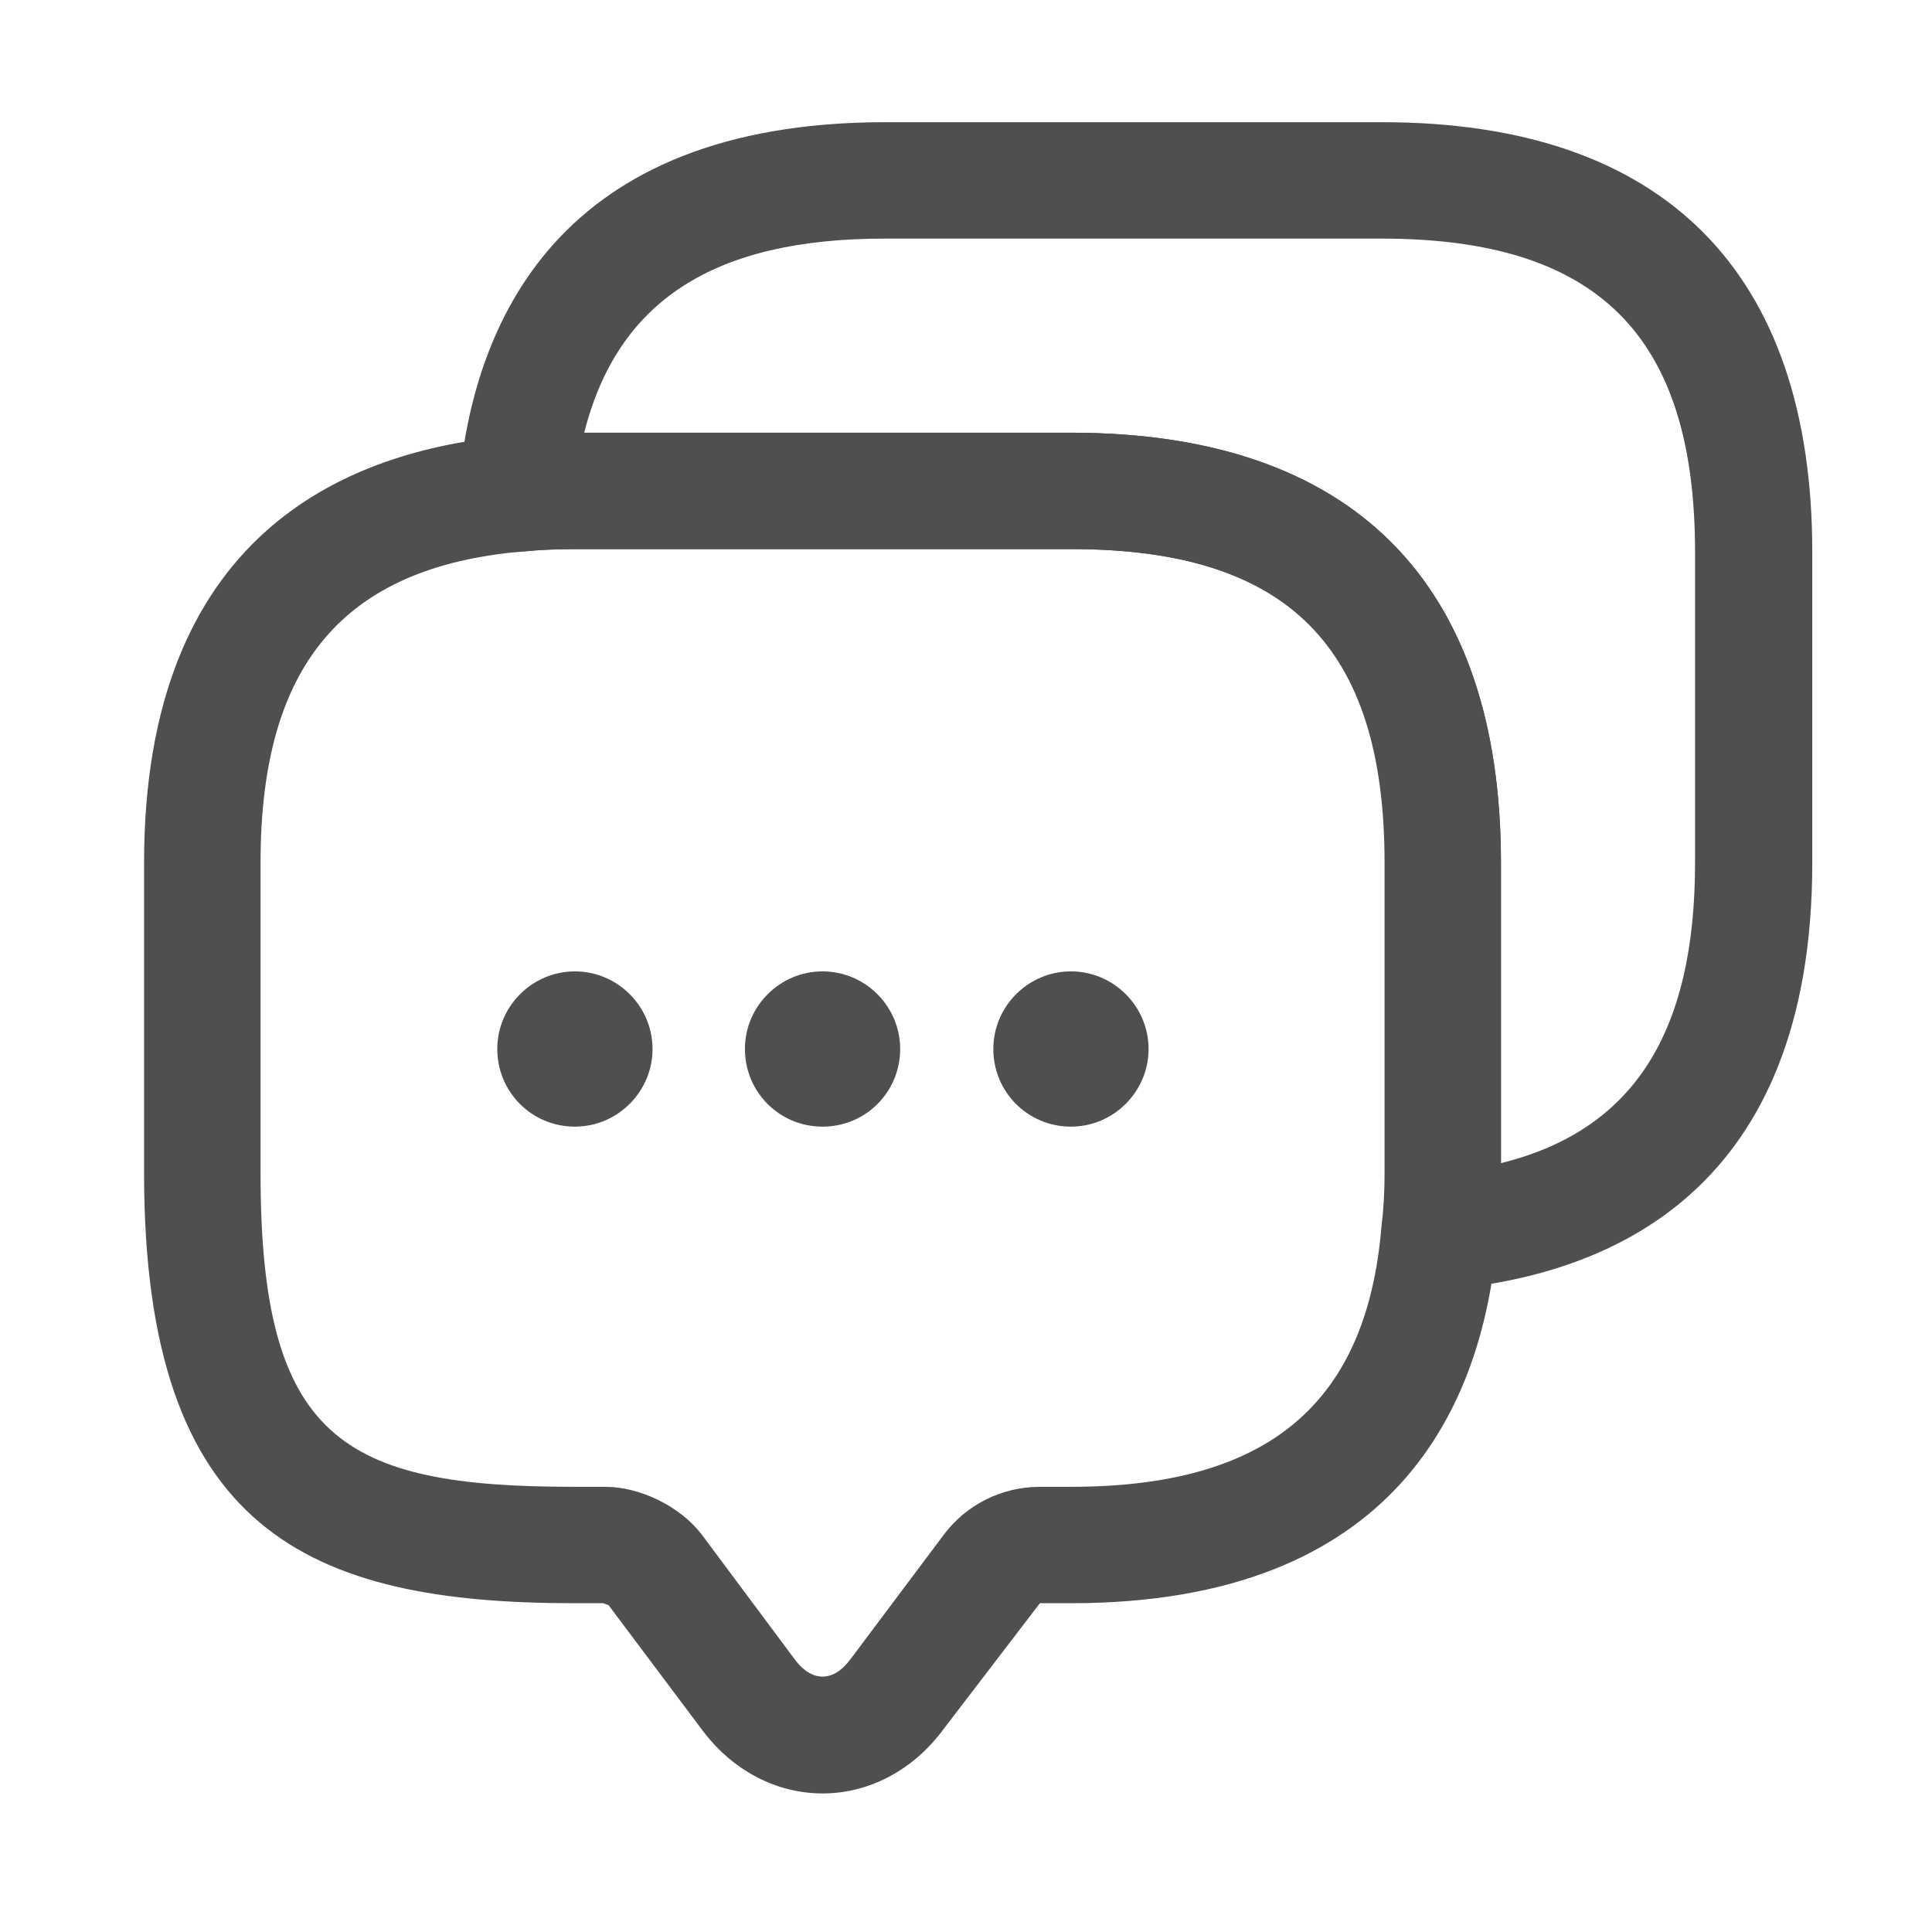
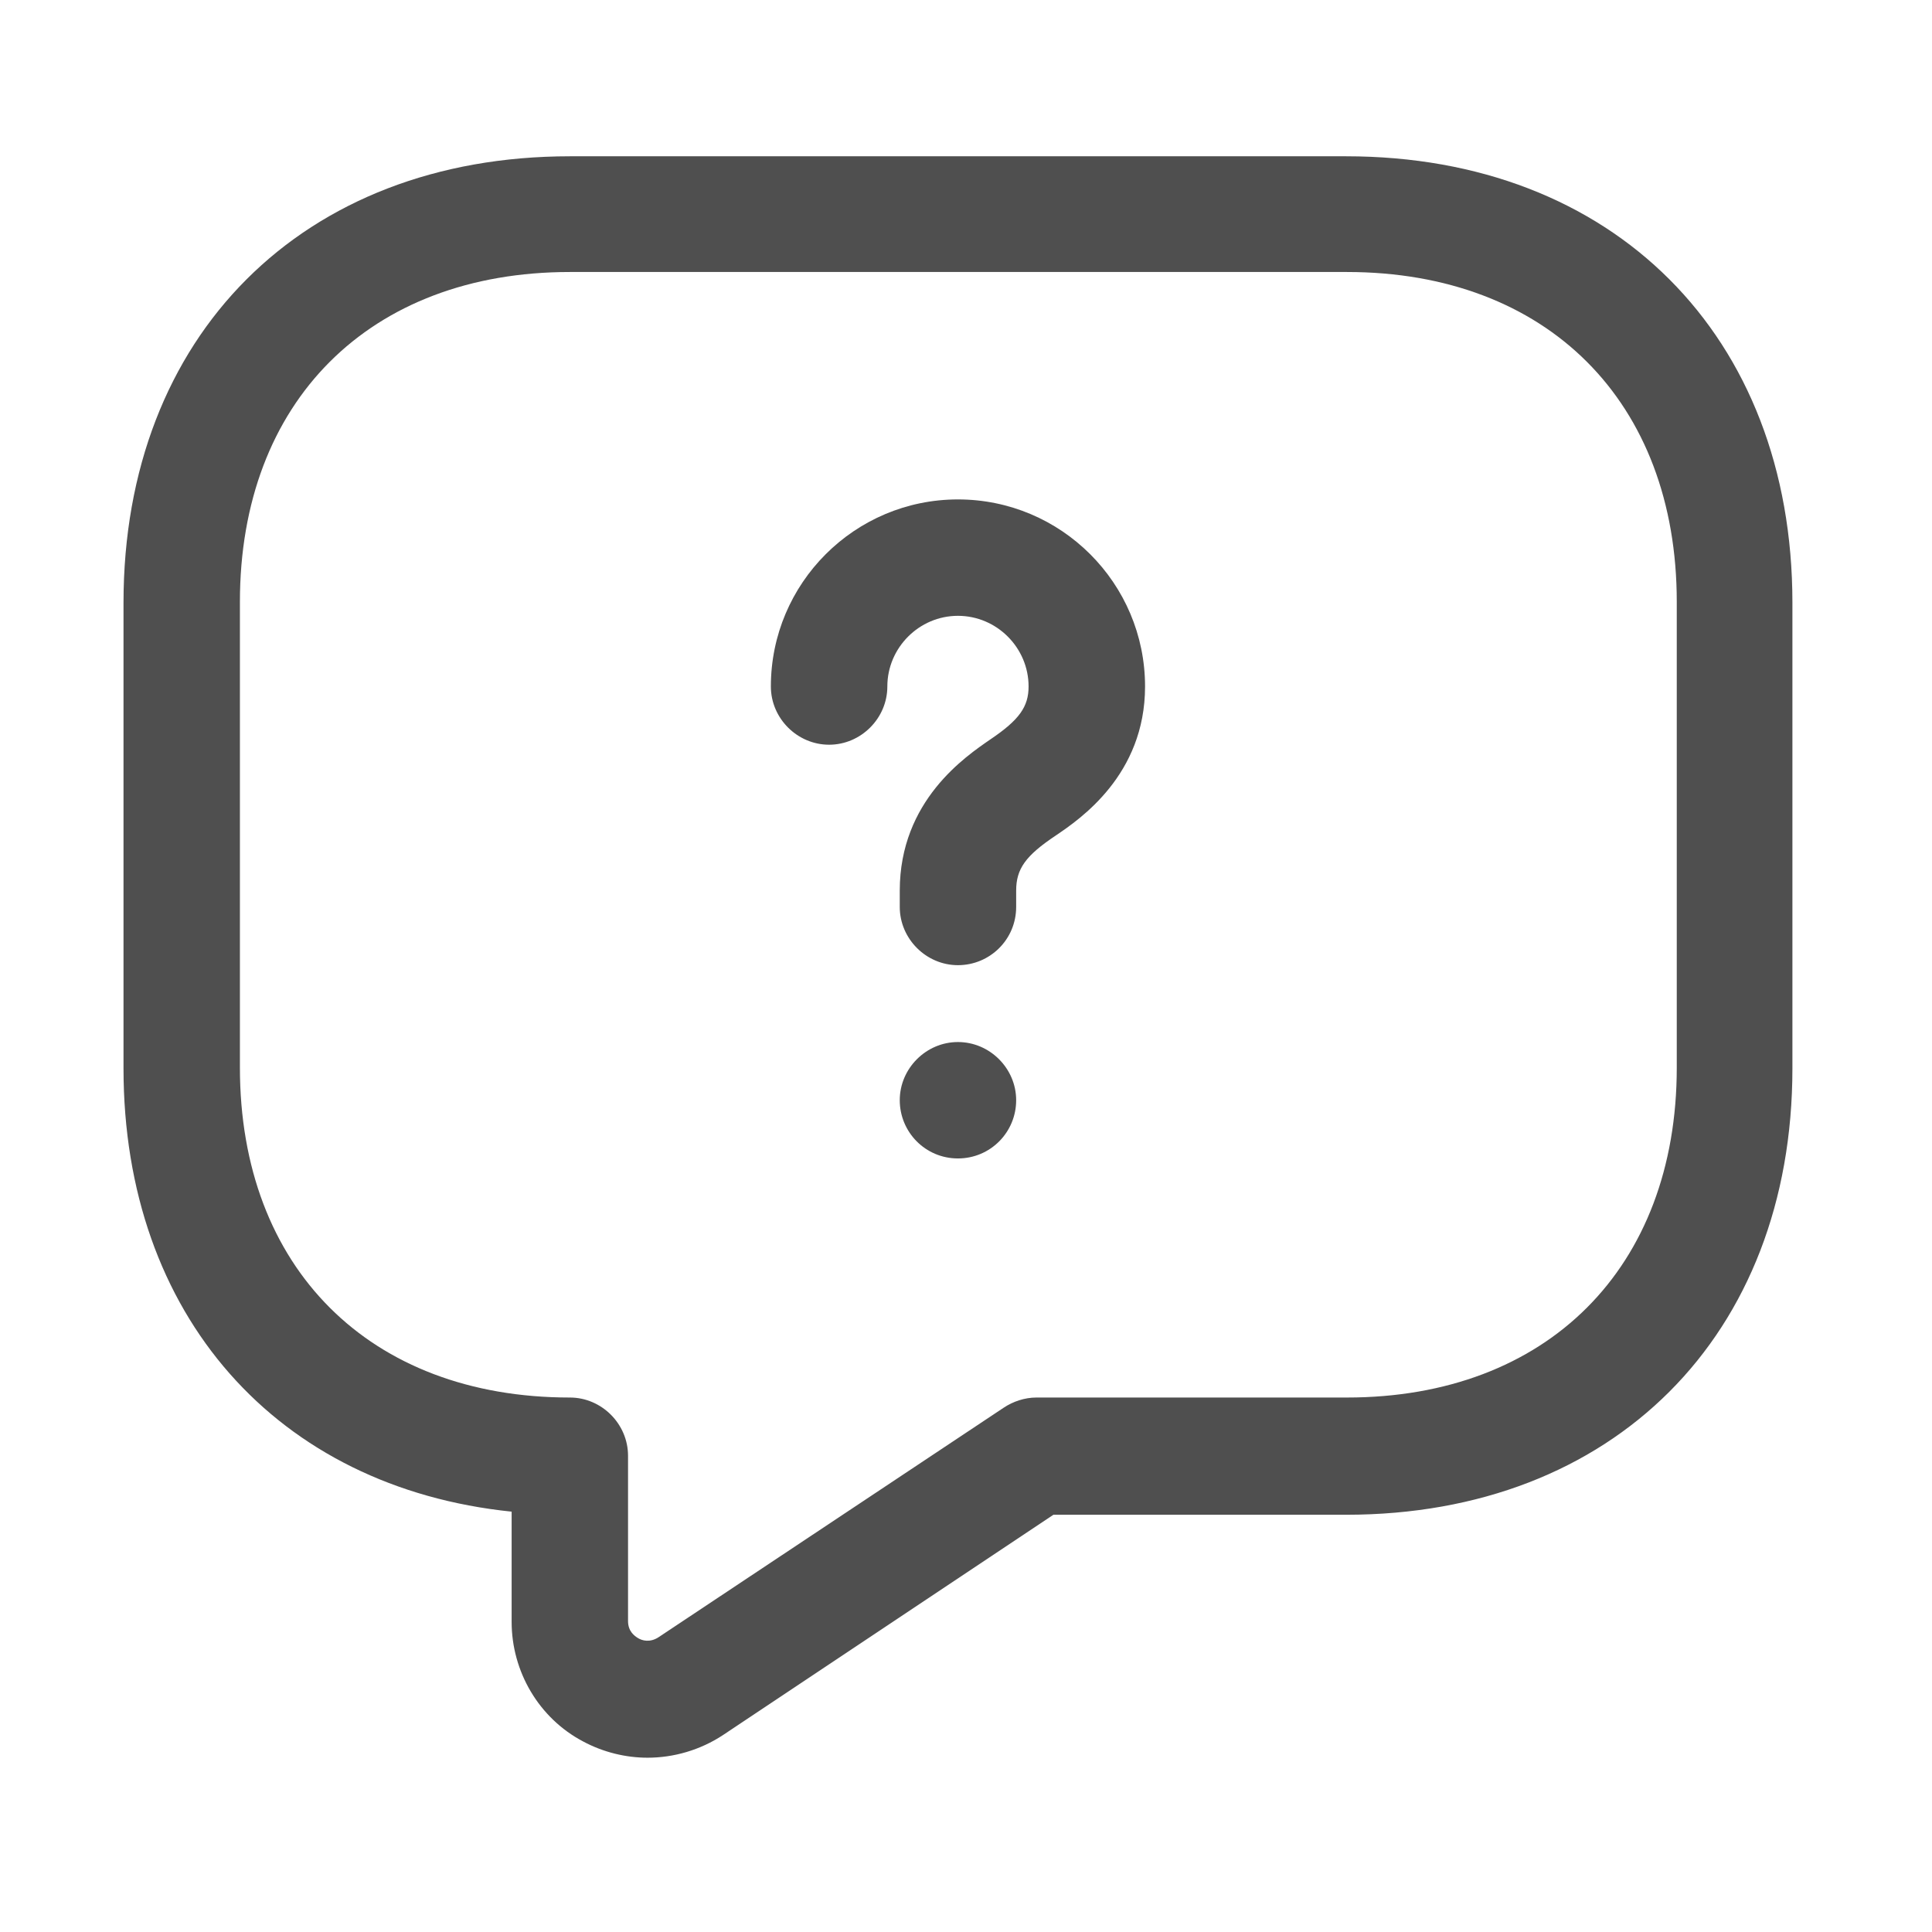
<svg xmlns="http://www.w3.org/2000/svg" width="28" height="28" viewBox="0 0 28 28" fill="none">
-   <path d="M11.921 25.992C11.246 25.992 10.604 25.654 10.166 25.058L8.816 23.258C8.816 23.269 8.759 23.235 8.737 23.235H8.321C4.473 23.235 2.088 22.189 2.088 17.003V12.503C2.088 7.767 4.979 6.529 7.409 6.316C7.679 6.282 7.994 6.271 8.321 6.271H15.521C19.593 6.271 21.753 8.431 21.753 12.503V17.003C21.753 17.329 21.742 17.644 21.697 17.948C21.494 20.344 20.257 23.235 15.521 23.235H15.071L13.676 25.058C13.237 25.654 12.596 25.992 11.921 25.992ZM8.321 7.958C8.062 7.958 7.814 7.969 7.578 7.992C4.968 8.217 3.776 9.646 3.776 12.503V17.003C3.776 20.862 4.968 21.548 8.321 21.548H8.771C9.277 21.548 9.851 21.829 10.166 22.234L11.516 24.046C11.763 24.383 12.078 24.383 12.326 24.046L13.676 22.245C14.002 21.807 14.519 21.548 15.071 21.548H15.521C18.378 21.548 19.807 20.344 20.021 17.779C20.054 17.509 20.066 17.262 20.066 17.003V12.503C20.066 9.364 18.659 7.958 15.521 7.958H8.321V7.958Z" fill="#4F4F4F" />
-   <path d="M11.921 16.328C11.291 16.328 10.796 15.822 10.796 15.203C10.796 14.584 11.302 14.078 11.921 14.078C12.54 14.078 13.046 14.584 13.046 15.203C13.046 15.822 12.551 16.328 11.921 16.328Z" fill="#4F4F4F" />
-   <path d="M15.521 16.328C14.891 16.328 14.396 15.822 14.396 15.203C14.396 14.584 14.902 14.078 15.521 14.078C16.139 14.078 16.646 14.584 16.646 15.203C16.646 15.822 16.139 16.328 15.521 16.328Z" fill="#4F4F4F" />
-   <path d="M8.332 16.328C7.702 16.328 7.207 15.822 7.207 15.203C7.207 14.584 7.713 14.078 8.332 14.078C8.95 14.078 9.457 14.584 9.457 15.203C9.457 15.822 8.95 16.328 8.332 16.328Z" fill="#4F4F4F" />
-   <path d="M20.864 18.691C20.64 18.691 20.415 18.601 20.257 18.432C20.077 18.252 19.998 17.993 20.032 17.745C20.066 17.509 20.077 17.262 20.077 17.003V12.503C20.077 9.364 18.671 7.958 15.532 7.958H8.332C8.073 7.958 7.826 7.969 7.59 7.992C7.342 8.026 7.083 7.935 6.903 7.767C6.723 7.587 6.622 7.339 6.645 7.092C6.847 4.662 8.096 1.771 12.832 1.771H20.032C24.105 1.771 26.265 3.931 26.265 8.003V12.503C26.265 17.239 23.373 18.477 20.943 18.691C20.91 18.691 20.887 18.691 20.864 18.691ZM8.467 6.271H15.521C19.593 6.271 21.753 8.431 21.753 12.503V16.857C23.666 16.384 24.566 14.978 24.566 12.503V8.003C24.566 4.864 23.16 3.458 20.021 3.458H12.821C10.346 3.458 8.951 4.358 8.467 6.271Z" fill="#4F4F4F" />
+   <path d="M9.384 25.474C9.069 25.474 8.742 25.395 8.45 25.238C7.809 24.9 7.415 24.225 7.415 23.505V21.908C4.017 21.559 1.79 19.062 1.79 15.484V8.734C1.79 4.864 4.389 2.265 8.259 2.265H19.509C23.378 2.265 25.977 4.864 25.977 8.734V15.484C25.977 19.354 23.378 21.953 19.509 21.953H15.267L10.475 25.148C10.149 25.362 9.766 25.474 9.384 25.474ZM8.259 3.942C5.356 3.942 3.477 5.82 3.477 8.723V15.473C3.477 18.375 5.356 20.254 8.259 20.254C8.72 20.254 9.102 20.637 9.102 21.098V23.494C9.102 23.64 9.192 23.708 9.249 23.742C9.305 23.776 9.417 23.809 9.541 23.73L14.547 20.401C14.682 20.311 14.851 20.254 15.02 20.254H19.52C22.422 20.254 24.301 18.375 24.301 15.473V8.723C24.301 5.82 22.422 3.942 19.52 3.942H8.259Z" fill="#4F4F4F" />
+   <path d="M13.883 13.988C13.422 13.988 13.04 13.605 13.04 13.144V12.908C13.04 11.603 13.996 10.962 14.356 10.714C14.772 10.433 14.907 10.242 14.907 9.949C14.907 9.387 14.446 8.925 13.883 8.925C13.321 8.925 12.86 9.387 12.86 9.949C12.86 10.411 12.477 10.793 12.016 10.793C11.555 10.793 11.172 10.411 11.172 9.949C11.172 8.453 12.387 7.238 13.883 7.238C15.38 7.238 16.595 8.453 16.595 9.949C16.595 11.232 15.65 11.873 15.301 12.109C14.862 12.402 14.727 12.593 14.727 12.908V13.144C14.727 13.617 14.345 13.988 13.883 13.988Z" fill="#4F4F4F" />
+   <path d="M13.883 16.789C13.411 16.789 13.04 16.407 13.04 15.945C13.04 15.484 13.422 15.102 13.883 15.102C14.345 15.102 14.727 15.484 14.727 15.945C14.727 16.407 14.356 16.789 13.883 16.789Z" fill="#4F4F4F" />
</svg>
